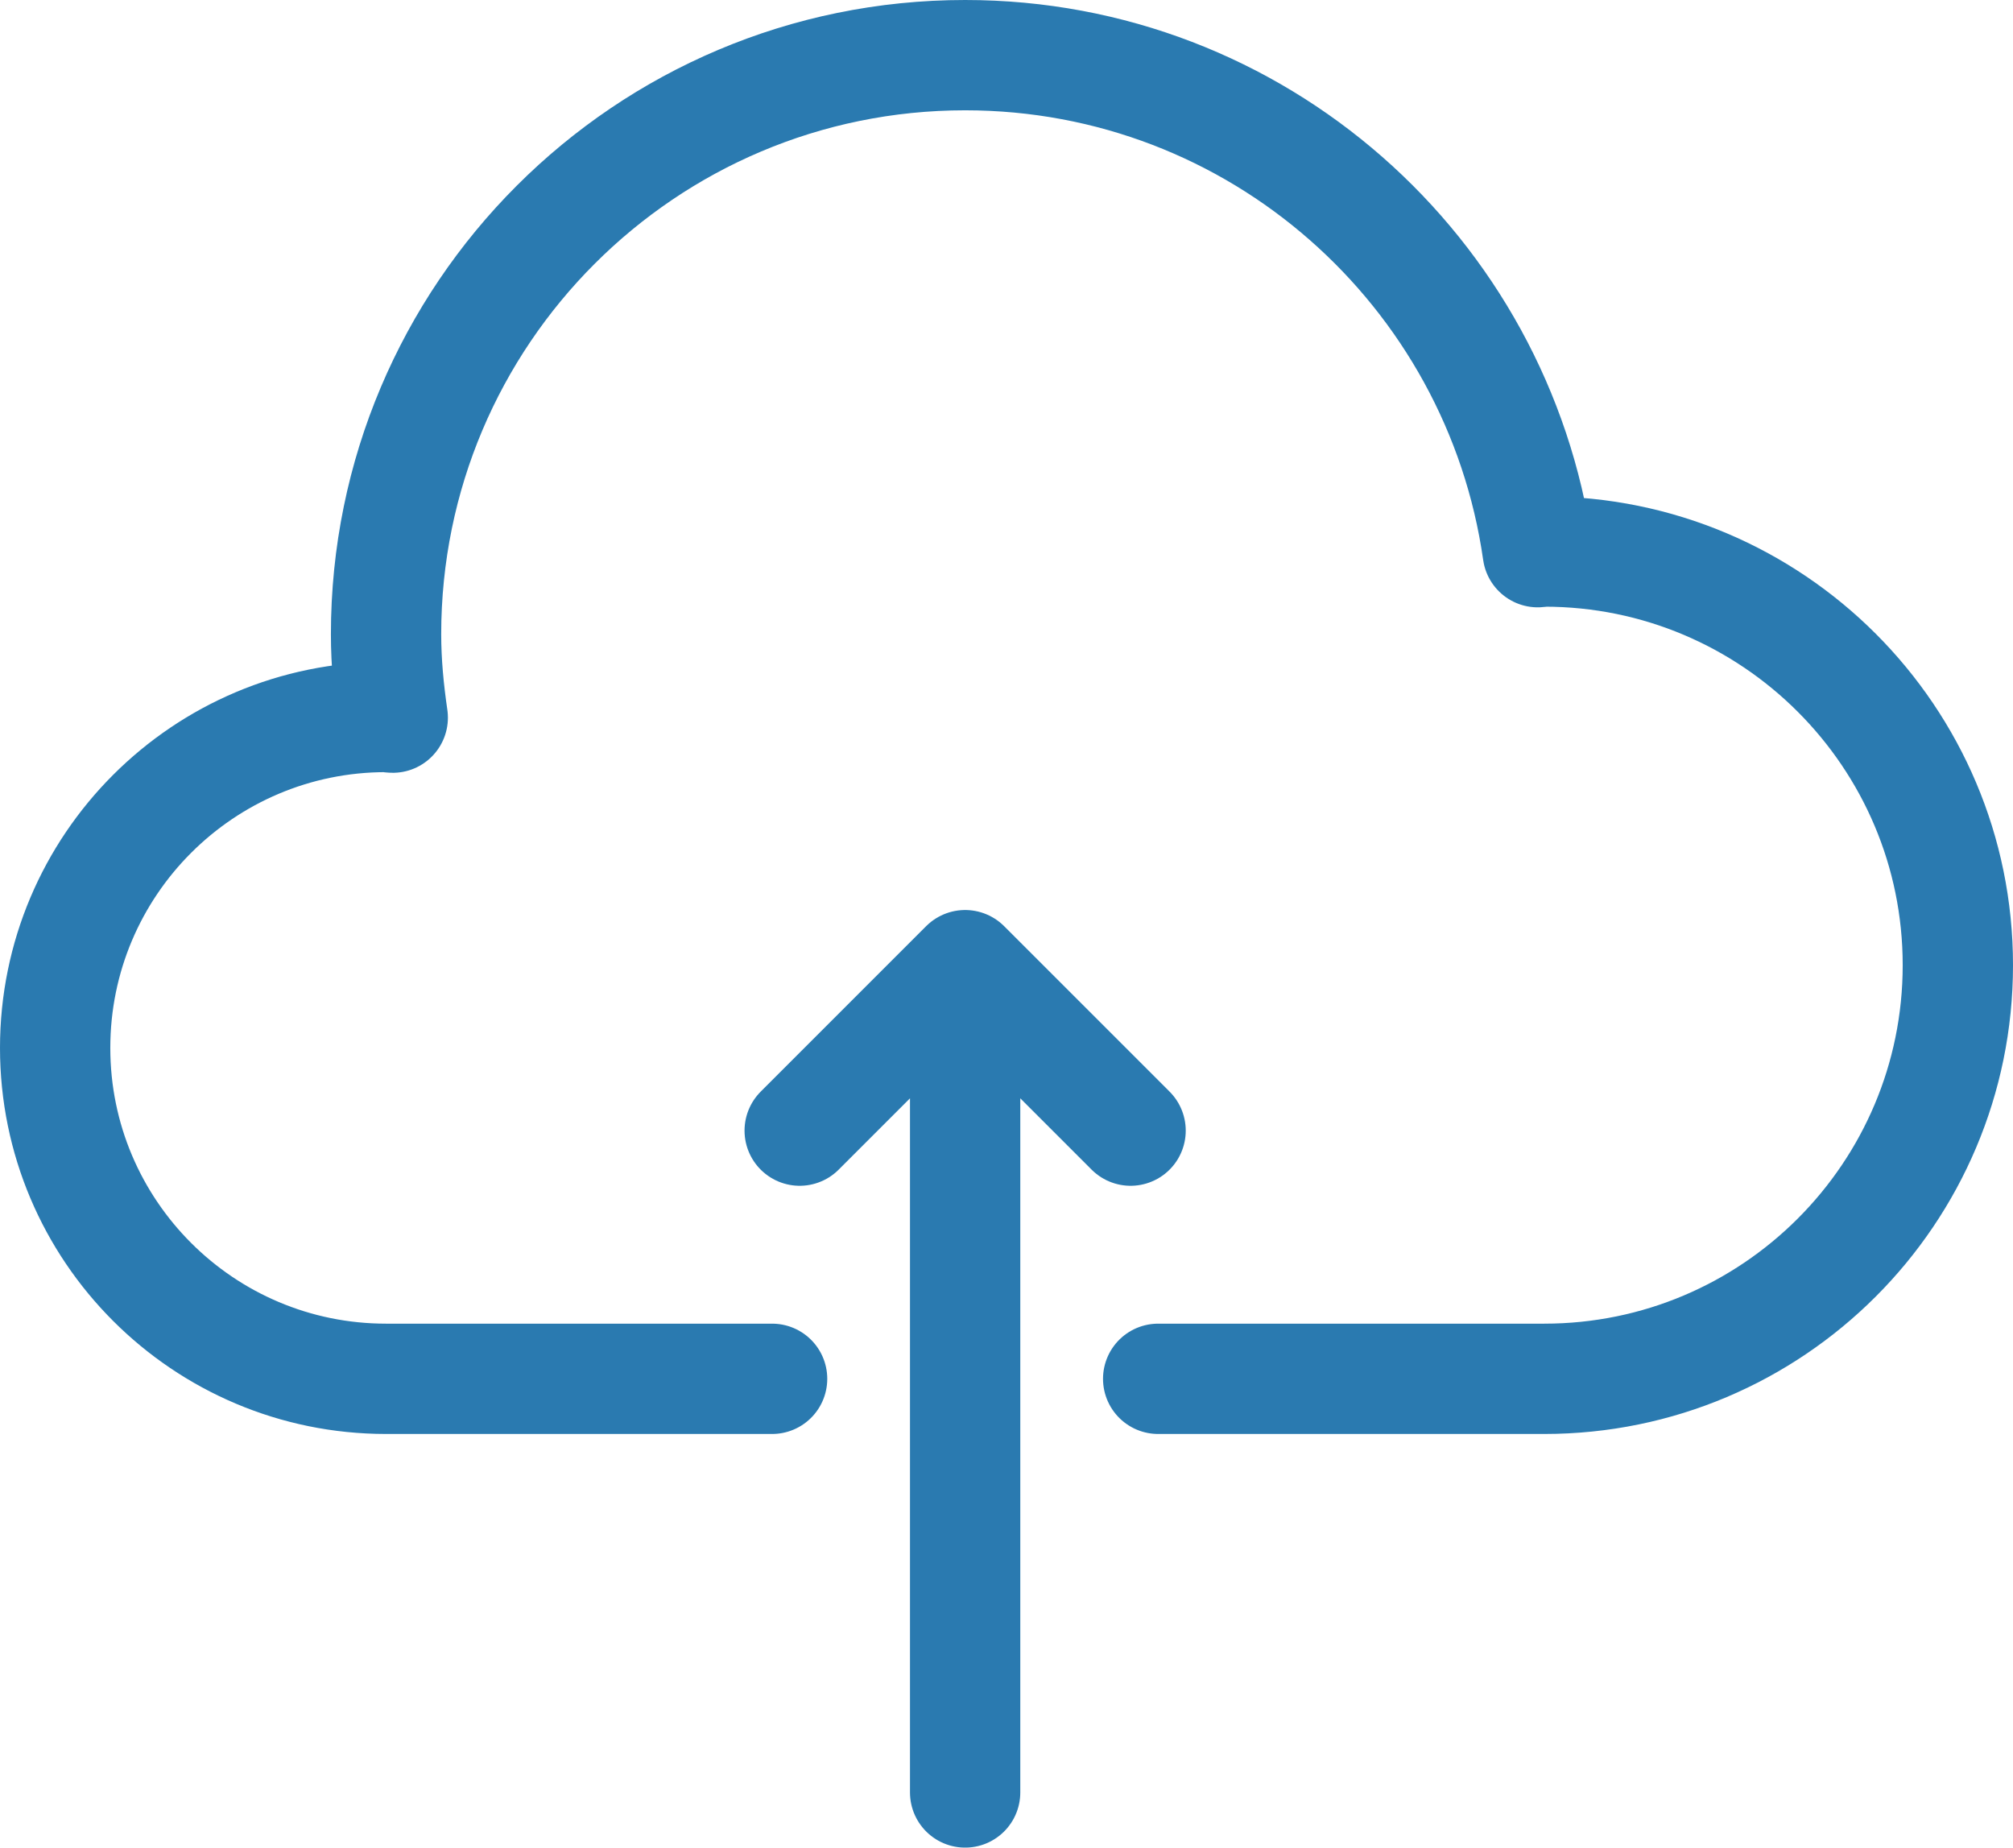
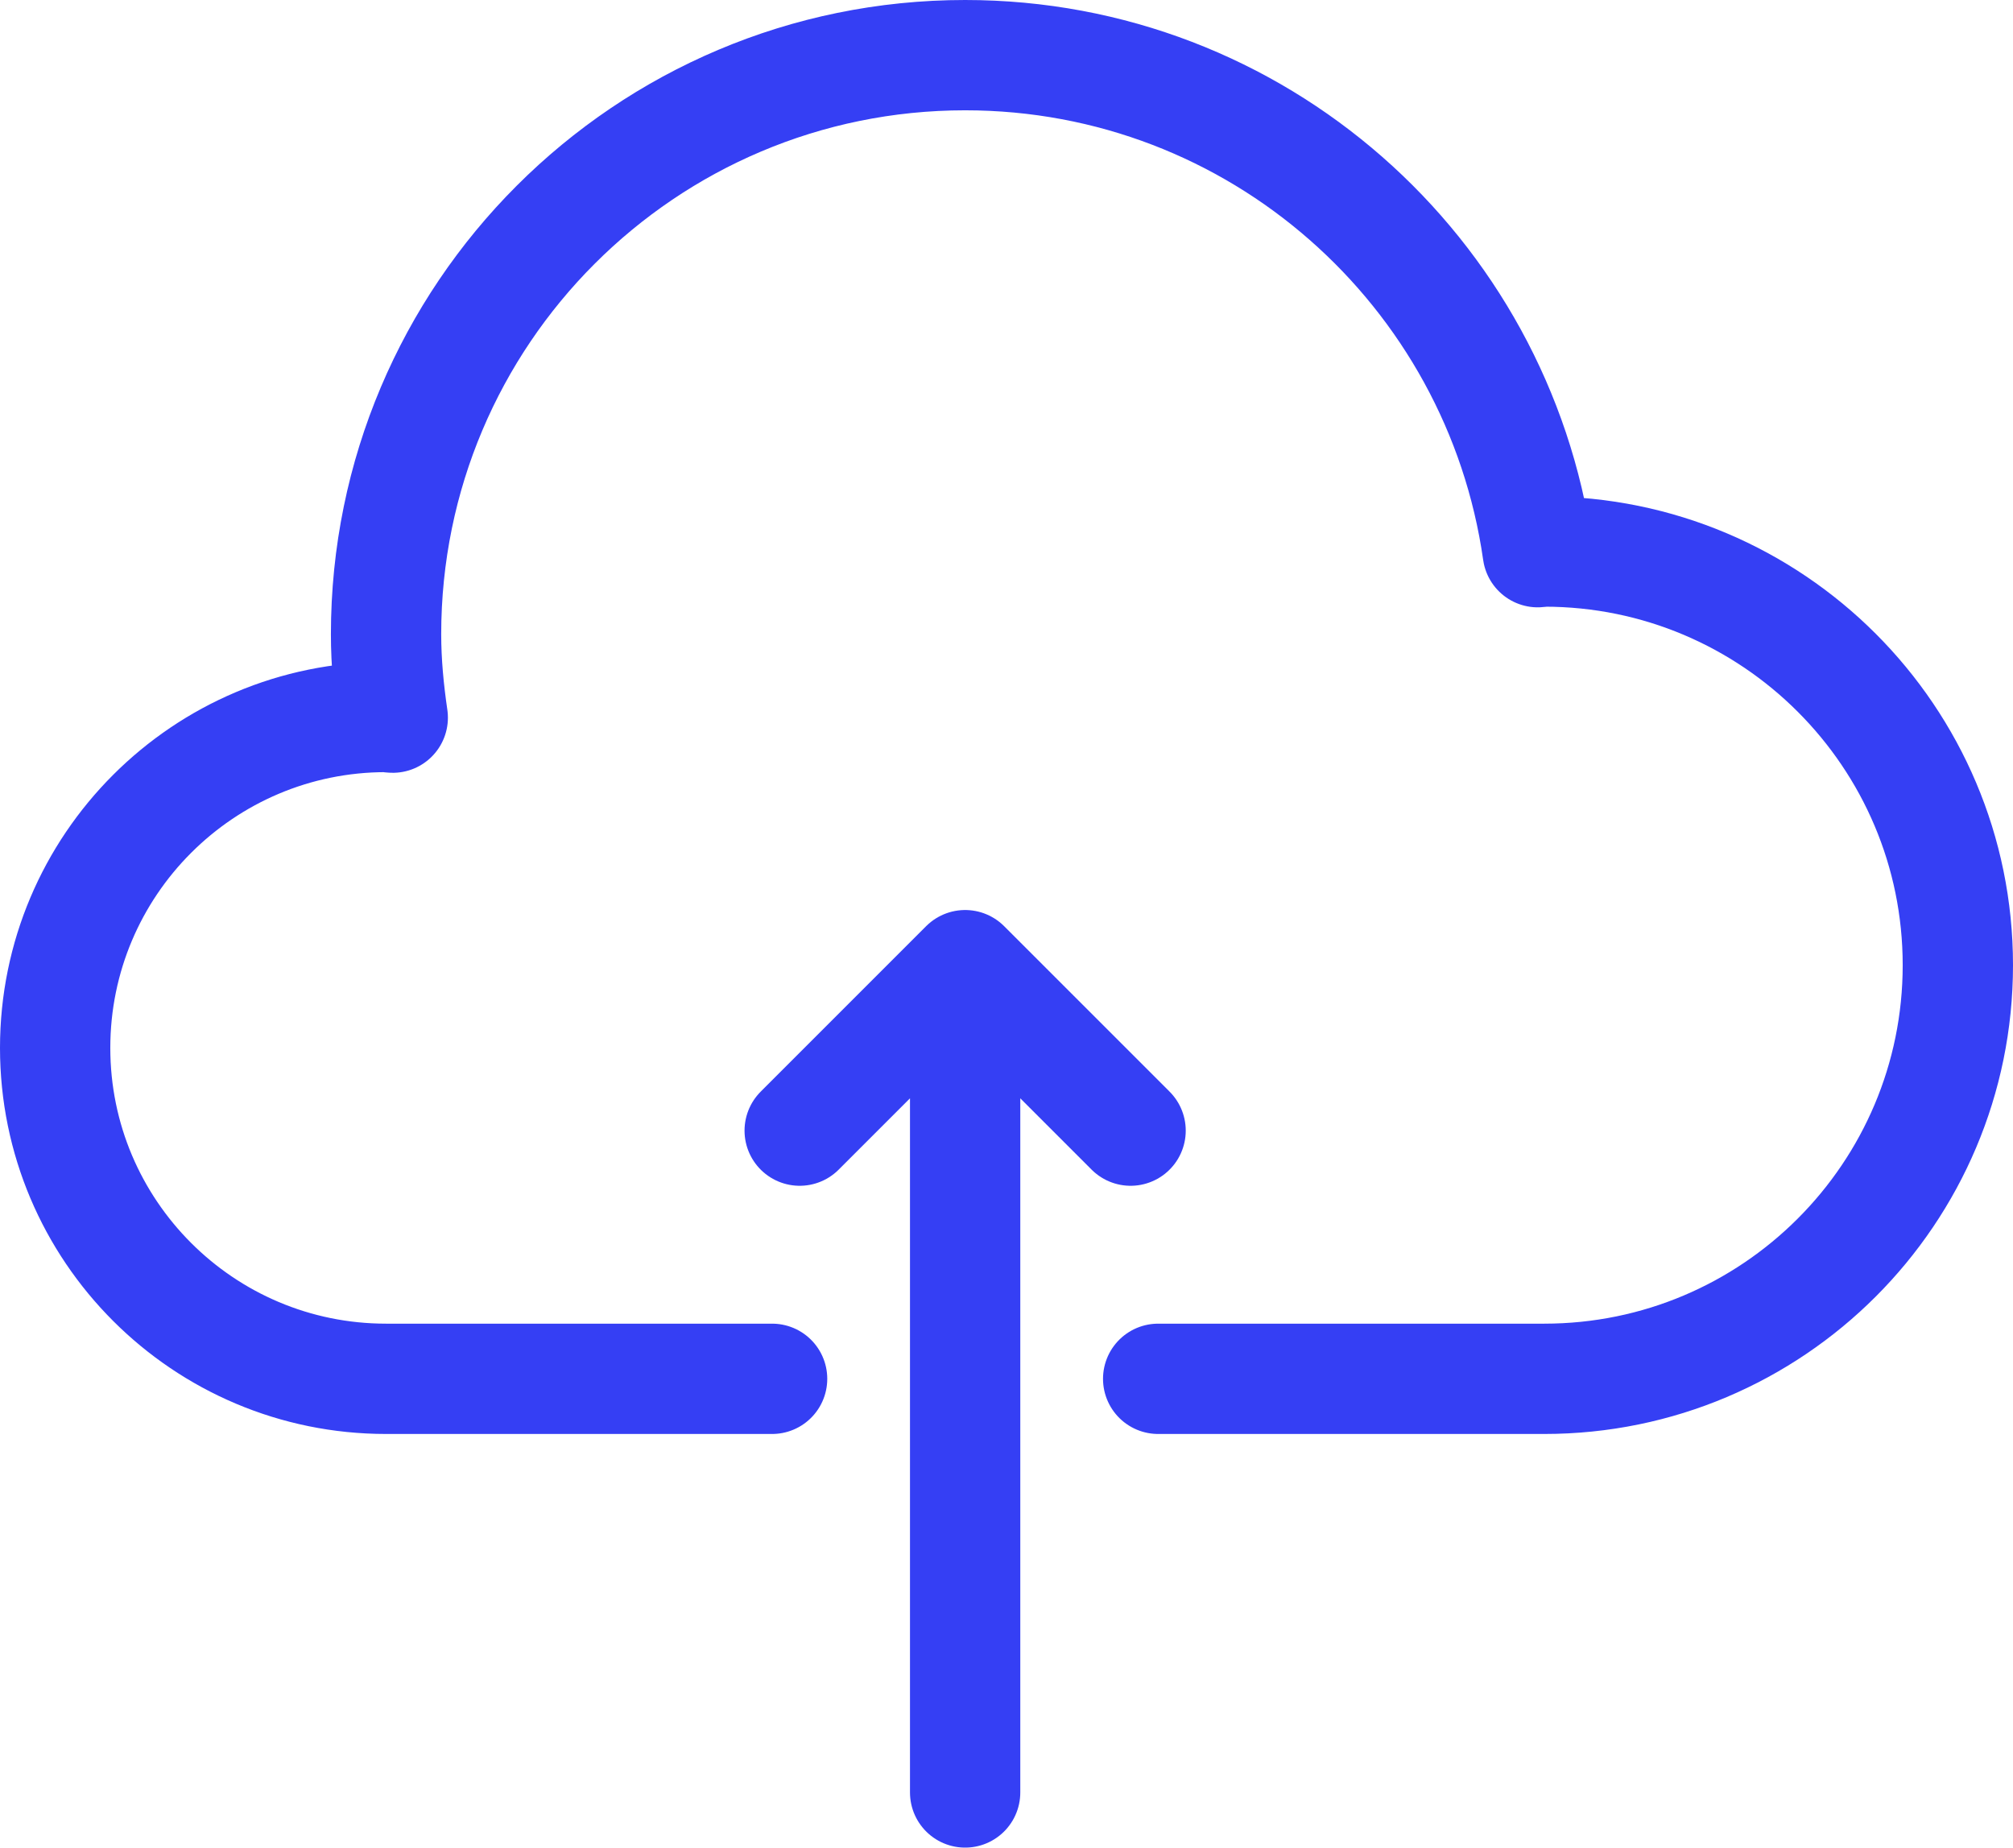
<svg xmlns="http://www.w3.org/2000/svg" width="73" height="67">
-   <g stroke="#2A7AB0" stroke-width="4" fill="none" fill-rule="evenodd" stroke-linecap="round" stroke-linejoin="round">
+   <g stroke="#353FF4" stroke-width="4" fill="none" fill-rule="evenodd" stroke-linecap="round" stroke-linejoin="round">
    <path d="M42 50h14c8.283 0 15-6.717 15-15 0-8.283-6.717-15-15-15-.081 0-.156.021-.234.024C54.317 9.839 45.584 2 35 2c-11.598 0-21 9.402-21 21 0 1.029.099 2.034.243 3.024-.084 0-.159-.024-.243-.024-6.627 0-12 5.373-12 12s5.373 12 12 12h14" />
-     <path d="M35 65V35l-6 6M41 41l-6-6" />
+     <path d="M35 65V35l-6 6m12 0l-6-6" />
  </g>
</svg>
